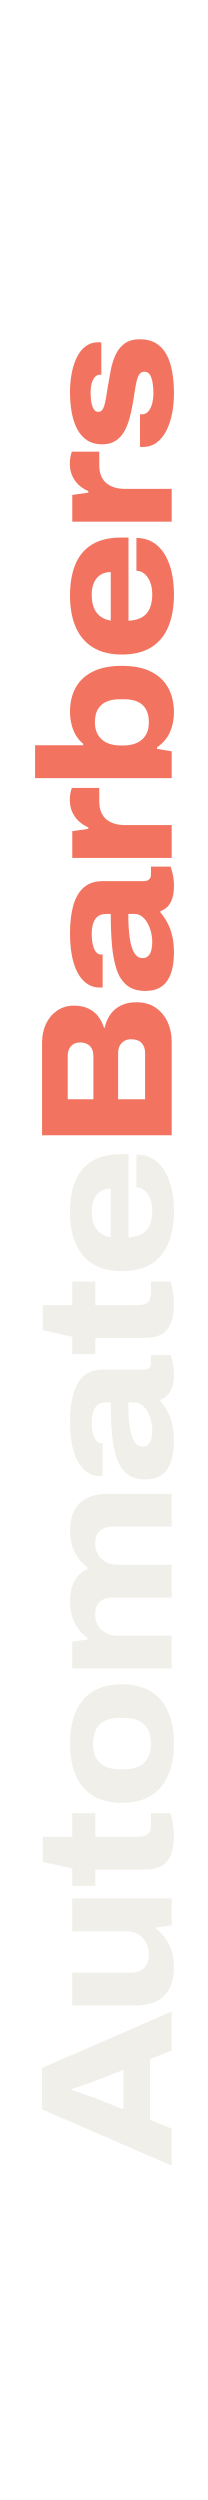
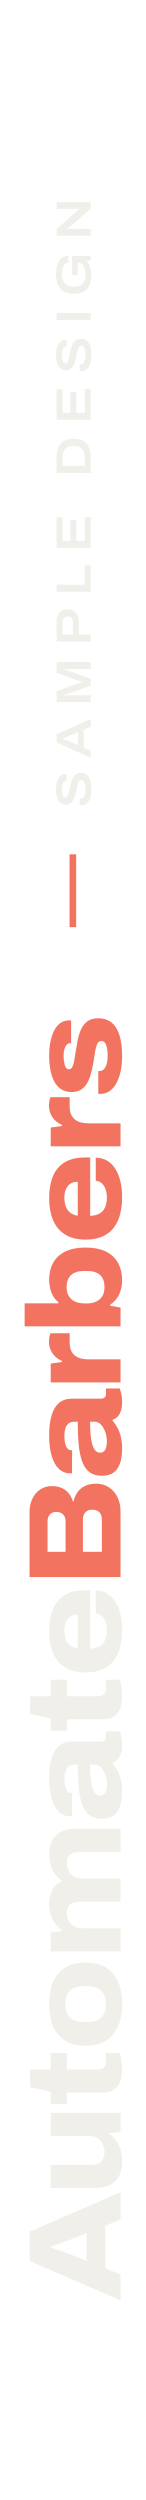
- <svg xmlns="http://www.w3.org/2000/svg" width="44" height="530" viewBox="0 0 44 530">
+ <svg xmlns="http://www.w3.org/2000/svg" width="44" height="755" viewBox="0 0 44 755">
  <defs>
-     <g id="m" transform="translate(-194.6 14.4)">
+     <g id="m" transform="translate(-317.7 14.4)">
      <path fill="#f1efe9" d="M8.32 0L0.48 0L12.40-27.48L21.20-27.48L33.16 0L24.92 0L23.04-4.60L10.20-4.60L8.32 0ZM14.68-15.92L12.40-10.24L20.80-10.24L18.56-15.92Q18.40-16.36 18.16-17.02Q17.92-17.68 17.66-18.44Q17.40-19.20 17.16-19.92Q16.92-20.64 16.76-21.08L16.76-21.08L16.48-21.08Q16.24-20.36 15.90-19.38Q15.56-18.40 15.24-17.48Q14.92-16.56 14.68-15.92L14.68-15.92ZM42.60 0.48L42.60 0.48Q38.60 0.48 36.52-1.56Q34.44-3.60 34.44-7.76L34.44-7.76L34.44-21.08L41.40-21.08L41.40-8.76Q41.40-7.76 41.66-7.02Q41.92-6.28 42.42-5.80Q42.92-5.32 43.66-5.08Q44.40-4.84 45.32-4.84L45.32-4.84Q46.68-4.84 47.78-5.44Q48.88-6.04 49.52-7.08Q50.16-8.12 50.16-9.44L50.16-9.44L50.16-21.08L57.12-21.08L57.12 0L51.44 0L50.96-3.28L50.64-3.28Q49.72-2 48.44-1.16Q47.16-0.32 45.68 0.08Q44.20 0.48 42.60 0.48ZM70.40 0.48L70.40 0.48Q68.04 0.48 66.44-0.14Q64.84-0.76 64.04-2.10Q63.24-3.44 63.24-5.64L63.24-5.64L63.24-16.20L59.80-16.20L59.80-21.08L63.48-21.08L64.88-27.32L70.20-27.32L70.20-21.08L75.20-21.08L75.20-16.20L70.20-16.20L70.20-7.12Q70.20-5.80 70.74-5.10Q71.28-4.40 72.84-4.40L72.84-4.40L75.20-4.40L75.20-0.24Q74.68-0.04 73.80 0.12Q72.92 0.28 72 0.38Q71.08 0.48 70.40 0.48ZM89.96 0.48L89.96 0.48Q86.08 0.48 83.26-0.74Q80.44-1.96 78.92-4.40Q77.40-6.84 77.40-10.56L77.40-10.56Q77.40-14.28 78.92-16.72Q80.44-19.16 83.26-20.36Q86.08-21.56 89.96-21.56L89.96-21.56Q93.84-21.56 96.66-20.36Q99.48-19.16 101-16.72Q102.52-14.28 102.52-10.56L102.52-10.56Q102.52-6.84 101-4.40Q99.48-1.96 96.66-0.74Q93.84 0.48 89.96 0.48ZM89.96-4.40L89.96-4.40Q91.80-4.40 93.02-5.08Q94.24-5.76 94.82-7Q95.40-8.24 95.40-9.96L95.40-9.96L95.40-11.12Q95.40-12.84 94.82-14.10Q94.24-15.36 93.02-16.02Q91.80-16.68 89.96-16.68L89.96-16.68Q88.08-16.68 86.88-16.02Q85.68-15.36 85.10-14.10Q84.52-12.84 84.52-11.12L84.52-11.12L84.52-9.96Q84.52-8.24 85.10-7Q85.68-5.76 86.88-5.08Q88.08-4.40 89.96-4.40ZM112.84 0L105.88 0L105.88-21.08L111.56-21.08L112.04-17.84L112.36-17.84Q113.28-19.12 114.48-19.94Q115.68-20.76 117.12-21.16Q118.56-21.56 120.04-21.56L120.04-21.56Q122.64-21.56 124.38-20.64Q126.12-19.72 127-17.84L127-17.84L127.32-17.84Q128.24-19.12 129.46-19.94Q130.68-20.76 132.12-21.16Q133.56-21.56 135.08-21.56L135.08-21.56Q137.64-21.56 139.38-20.66Q141.12-19.76 142.02-17.96Q142.92-16.16 142.92-13.40L142.92-13.40L142.92 0L135.96 0L135.96-12.36Q135.96-13.36 135.72-14.08Q135.48-14.80 135.02-15.28Q134.56-15.76 133.90-16Q133.24-16.24 132.40-16.24L132.40-16.24Q131.12-16.24 130.10-15.64Q129.08-15.04 128.48-14.02Q127.88-13 127.88-11.68L127.88-11.68L127.88 0L120.92 0L120.92-12.36Q120.92-13.36 120.68-14.08Q120.44-14.80 119.98-15.28Q119.52-15.76 118.86-16Q118.20-16.24 117.36-16.24L117.36-16.24Q116.08-16.24 115.06-15.64Q114.04-15.04 113.44-14.02Q112.84-13 112.84-11.68L112.84-11.68L112.84 0ZM154.12 0.48L154.12 0.48Q152.52 0.48 151.04 0.20Q149.56-0.08 148.40-0.76Q147.24-1.44 146.60-2.62Q145.96-3.80 145.96-5.60L145.96-5.60Q145.96-8 147.12-9.46Q148.28-10.92 150.46-11.66Q152.64-12.40 155.62-12.66Q158.60-12.92 162.28-12.92L162.28-12.92L162.28-13.88Q162.28-14.96 161.80-15.62Q161.32-16.28 160.36-16.62Q159.40-16.96 157.96-16.96L157.96-16.96Q156.80-16.96 155.82-16.74Q154.84-16.52 154.26-16.08Q153.68-15.64 153.68-14.96L153.68-14.96L153.68-14.64L146.72-14.64Q146.68-14.80 146.68-14.94Q146.68-15.08 146.68-15.28L146.68-15.28Q146.68-17.16 148-18.58Q149.32-20 151.90-20.78Q154.48-21.56 158.16-21.56L158.16-21.56Q161.60-21.56 164.08-20.86Q166.56-20.16 167.90-18.64Q169.24-17.12 169.24-14.64L169.24-14.64L169.24-5.92Q169.24-5.24 169.58-4.82Q169.92-4.40 170.56-4.40L170.56-4.40L172.32-4.40L172.32-0.24Q171.80-0.04 170.72 0.22Q169.64 0.48 168.28 0.48L168.28 0.48Q166.60 0.48 165.50 0.10Q164.40-0.28 163.78-0.92Q163.16-1.56 162.88-2.40L162.88-2.40L162.60-2.40Q161.64-1.56 160.40-0.90Q159.16-0.24 157.60 0.12Q156.04 0.48 154.12 0.48ZM156.40-4.12L156.40-4.12Q157.32-4.12 158.34-4.36Q159.36-4.60 160.26-5.08Q161.16-5.56 161.72-6.26Q162.28-6.96 162.28-7.88L162.28-7.88L162.28-9.20Q159.16-9.20 157.08-8.88Q155-8.56 153.96-7.90Q152.92-7.24 152.92-6.16L152.92-6.16Q152.92-5.40 153.40-4.94Q153.88-4.48 154.68-4.30Q155.48-4.12 156.40-4.12ZM183.12 0.48L183.12 0.48Q180.76 0.48 179.16-0.14Q177.56-0.76 176.76-2.10Q175.96-3.44 175.96-5.64L175.96-5.64L175.96-16.20L172.52-16.20L172.52-21.08L176.20-21.08L177.60-27.32L182.92-27.32L182.92-21.08L187.92-21.08L187.92-16.20L182.92-16.20L182.92-7.12Q182.92-5.80 183.46-5.10Q184-4.40 185.56-4.40L185.56-4.40L187.92-4.40L187.92-0.24Q187.40-0.04 186.52 0.12Q185.64 0.28 184.72 0.38Q183.80 0.48 183.12 0.48ZM202.88 0.48L202.88 0.48Q198.92 0.48 196.06-0.70Q193.20-1.88 191.66-4.32Q190.12-6.76 190.12-10.56L190.12-10.56Q190.12-14.28 191.64-16.72Q193.16-19.16 195.96-20.36Q198.76-21.56 202.60-21.56L202.60-21.56Q206.52-21.56 209.28-20.40Q212.04-19.24 213.48-16.84Q214.92-14.44 214.92-10.72L214.92-10.72L214.92-9.16L197.28-9.16Q197.36-7.48 197.98-6.36Q198.60-5.24 199.84-4.68Q201.08-4.12 202.92-4.12L202.92-4.12Q203.96-4.12 204.84-4.36Q205.72-4.60 206.40-5.04Q207.08-5.48 207.46-6.08Q207.84-6.68 207.88-7.48L207.88-7.48L214.84-7.48Q214.84-5.60 214.00-4.12Q213.16-2.64 211.58-1.62Q210.00-0.60 207.80-0.06Q205.60 0.48 202.88 0.48ZM197.32-12.92L197.32-12.92L207.60-12.92Q207.60-13.92 207.26-14.66Q206.92-15.40 206.28-15.92Q205.64-16.44 204.76-16.70Q203.88-16.96 202.84-16.96L202.84-16.96Q201.16-16.96 200.00-16.48Q198.84-16 198.18-15.10Q197.52-14.20 197.32-12.92Z" />
      <path fill="#f2735f" d="M238.72 0L218.92 0L218.92-27.48L238.60-27.48Q240.80-27.48 242.56-26.64Q244.32-25.80 245.36-24.28Q246.40-22.76 246.40-20.72L246.40-20.72Q246.40-18.92 245.78-17.64Q245.16-16.36 244.10-15.56Q243.04-14.76 241.72-14.36L241.72-14.36L241.72-14.20Q243.24-13.88 244.46-13.06Q245.68-12.24 246.40-10.84Q247.12-9.44 247.12-7.44L247.12-7.44Q247.12-5.08 245.98-3.42Q244.84-1.76 242.96-0.88Q241.08 0 238.72 0L238.72 0ZM226.56-11.36L226.56-5.64L236.40-5.64Q237.68-5.64 238.48-6.38Q239.28-7.12 239.28-8.60L239.28-8.60Q239.28-9.40 238.92-10.04Q238.56-10.68 237.90-11.02Q237.24-11.36 236.28-11.36L236.28-11.36L226.56-11.36ZM226.56-22.04L226.56-16.60L235.72-16.60Q236.64-16.60 237.28-16.94Q237.92-17.28 238.26-17.92Q238.60-18.56 238.60-19.40L238.60-19.40Q238.60-20.64 237.82-21.34Q237.04-22.04 235.84-22.04L235.84-22.04L226.56-22.04ZM257.68 0.48L257.68 0.48Q256.08 0.48 254.60 0.20Q253.12-0.08 251.96-0.76Q250.80-1.44 250.16-2.62Q249.52-3.80 249.52-5.60L249.52-5.60Q249.52-8 250.68-9.46Q251.84-10.92 254.02-11.66Q256.20-12.40 259.18-12.66Q262.16-12.92 265.84-12.92L265.84-12.92L265.84-13.88Q265.84-14.96 265.36-15.62Q264.88-16.28 263.92-16.62Q262.96-16.96 261.52-16.96L261.52-16.96Q260.36-16.96 259.38-16.74Q258.40-16.52 257.82-16.08Q257.24-15.64 257.24-14.96L257.24-14.96L257.24-14.64L250.28-14.64Q250.24-14.80 250.24-14.94Q250.24-15.08 250.24-15.28L250.24-15.28Q250.24-17.16 251.56-18.58Q252.88-20 255.46-20.78Q258.04-21.56 261.72-21.56L261.72-21.56Q265.16-21.56 267.64-20.86Q270.12-20.16 271.46-18.64Q272.80-17.12 272.80-14.64L272.80-14.64L272.80-5.92Q272.80-5.24 273.14-4.82Q273.48-4.40 274.12-4.40L274.12-4.40L275.88-4.40L275.88-0.24Q275.36-0.04 274.28 0.22Q273.20 0.48 271.84 0.48L271.84 0.48Q270.16 0.48 269.06 0.10Q267.96-0.28 267.34-0.92Q266.72-1.56 266.44-2.40L266.44-2.40L266.16-2.40Q265.20-1.56 263.96-0.90Q262.72-0.24 261.16 0.12Q259.60 0.48 257.68 0.48ZM259.96-4.12L259.96-4.12Q260.88-4.12 261.90-4.36Q262.92-4.60 263.82-5.08Q264.72-5.56 265.28-6.26Q265.84-6.96 265.84-7.88L265.84-7.88L265.84-9.20Q262.72-9.20 260.64-8.88Q258.56-8.56 257.52-7.90Q256.48-7.24 256.48-6.16L256.48-6.16Q256.48-5.40 256.96-4.94Q257.44-4.48 258.24-4.30Q259.04-4.12 259.96-4.12ZM284.68 0L277.72 0L277.72-21.08L283.40-21.08L283.88-17.68L284.20-17.68Q284.72-18.88 285.56-19.76Q286.40-20.64 287.54-21.12Q288.68-21.60 290.00-21.60L290.00-21.60Q290.76-21.60 291.42-21.48Q292.08-21.36 292.56-21.16L292.56-21.16L292.56-15.36L289.76-15.36Q288.44-15.36 287.48-14.98Q286.52-14.60 285.90-13.86Q285.28-13.12 284.98-12.12Q284.68-11.12 284.68-9.92L284.68-9.92L284.68 0ZM308.56 0.48L308.56 0.48Q306.32 0.48 304.40-0.36Q302.48-1.20 301.16-3.12L301.16-3.12L300.84-3.12L300.32 0L294.64 0L294.64-28.96L301.60-28.96L301.60-18.76L301.92-18.76Q302.68-19.72 303.76-20.34Q304.84-20.96 306.12-21.26Q307.40-21.56 308.72-21.56L308.72-21.56Q311.60-21.56 313.78-20.38Q315.96-19.20 317.20-16.76Q318.44-14.32 318.44-10.56L318.44-10.56Q318.44-6.80 317.20-4.36Q315.96-1.92 313.74-0.72Q311.52 0.48 308.56 0.48ZM306.48-4.84L306.48-4.84Q308.16-4.84 309.24-5.46Q310.32-6.08 310.84-7.24Q311.36-8.40 311.36-10L311.36-10L311.36-11.04Q311.36-12.68 310.84-13.84Q310.32-15 309.26-15.64Q308.20-16.28 306.48-16.28L306.48-16.28Q305.24-16.28 304.32-15.88Q303.40-15.48 302.78-14.76Q302.16-14.04 301.86-13.04Q301.56-12.04 301.56-10.84L301.56-10.84L301.56-10.20Q301.56-8.60 302.10-7.40Q302.64-6.20 303.72-5.52Q304.80-4.84 306.48-4.84ZM333.60 0.48L333.60 0.48Q329.64 0.48 326.78-0.70Q323.92-1.88 322.38-4.32Q320.84-6.76 320.84-10.56L320.84-10.56Q320.84-14.28 322.36-16.72Q323.88-19.16 326.68-20.36Q329.48-21.56 333.32-21.56L333.32-21.56Q337.24-21.56 340-20.40Q342.76-19.24 344.20-16.84Q345.64-14.44 345.64-10.72L345.64-10.72L345.64-9.16L328-9.16Q328.08-7.48 328.70-6.36Q329.32-5.24 330.56-4.68Q331.80-4.12 333.64-4.12L333.64-4.12Q334.68-4.12 335.56-4.36Q336.44-4.60 337.12-5.04Q337.80-5.48 338.18-6.08Q338.56-6.68 338.60-7.48L338.60-7.48L345.56-7.48Q345.56-5.60 344.72-4.12Q343.88-2.64 342.30-1.62Q340.72-0.60 338.52-0.06Q336.32 0.48 333.60 0.48ZM328.04-12.92L328.04-12.92L338.32-12.92Q338.32-13.92 337.98-14.66Q337.64-15.40 337-15.92Q336.36-16.44 335.48-16.70Q334.60-16.96 333.56-16.96L333.56-16.96Q331.88-16.96 330.72-16.48Q329.56-16 328.90-15.10Q328.24-14.20 328.04-12.92ZM355.96 0L349 0L349-21.08L354.68-21.08L355.16-17.68L355.48-17.68Q356-18.88 356.84-19.76Q357.68-20.64 358.82-21.12Q359.96-21.60 361.28-21.60L361.28-21.60Q362.04-21.60 362.70-21.48Q363.36-21.36 363.84-21.16L363.84-21.16L363.84-15.36L361.04-15.36Q359.72-15.36 358.76-14.98Q357.80-14.60 357.18-13.86Q356.56-13.12 356.26-12.12Q355.96-11.12 355.96-9.92L355.96-9.92L355.96 0ZM376.20 0.48L376.20 0.48Q373.96 0.48 371.92 0.08Q369.88-0.32 368.28-1.14Q366.68-1.96 365.76-3.20Q364.84-4.44 364.84-6.12L364.84-6.12Q364.84-6.28 364.84-6.42Q364.84-6.56 364.88-6.72L364.88-6.72L371.76-6.72Q371.76-6.60 371.76-6.50Q371.76-6.40 371.76-6.32L371.76-6.32Q371.76-5.48 372.40-4.94Q373.04-4.40 374.06-4.14Q375.08-3.88 376.24-3.88L376.24-3.88Q377.20-3.88 378.26-4.02Q379.32-4.16 380.06-4.56Q380.80-4.96 380.80-5.80L380.80-5.80Q380.80-6.68 379.86-7.08Q378.92-7.48 377.36-7.72Q375.80-7.96 373.88-8.28L373.88-8.28Q372.28-8.56 370.78-8.98Q369.28-9.40 368.06-10.10Q366.84-10.80 366.12-11.94Q365.40-13.08 365.40-14.76L365.40-14.76Q365.40-16.64 366.26-17.94Q367.12-19.24 368.64-20.04Q370.16-20.84 372.18-21.20Q374.20-21.56 376.48-21.56L376.48-21.56Q378.56-21.56 380.44-21.20Q382.32-20.84 383.82-20.12Q385.32-19.40 386.18-18.26Q387.04-17.12 387.04-15.56L387.04-15.56Q387.04-15.40 387.04-15.20Q387.04-15 387-14.92L387-14.92L380.16-14.92L380.16-15.20Q380.16-15.88 379.62-16.32Q379.08-16.76 378.24-16.98Q377.40-17.20 376.36-17.20L376.36-17.20Q375.88-17.20 375.18-17.14Q374.48-17.08 373.82-16.92Q373.16-16.76 372.72-16.44Q372.28-16.12 372.28-15.56L372.28-15.56Q372.28-14.88 373.04-14.52Q373.80-14.16 375.04-13.96Q376.28-13.76 377.76-13.52L377.76-13.52Q379.48-13.24 381.22-12.90Q382.96-12.56 384.42-11.88Q385.88-11.20 386.78-9.98Q387.68-8.76 387.68-6.72L387.68-6.72Q387.68-4.68 386.80-3.28Q385.92-1.88 384.36-1.06Q382.80-0.24 380.70 0.12Q378.60 0.48 376.20 0.48Z" />
+       <rect x="415.2" y="-15.4" width="22" height="2" fill="#f2735f" />
+       <path fill="#f1efe9" d="M456.89-8.82L456.89-8.82Q455.89-8.82 454.99-8.98Q454.09-9.15 453.40-9.53Q452.72-9.91 452.33-10.54Q451.94-11.18 451.94-12.09L451.94-12.09Q451.94-12.15 451.95-12.22Q451.96-12.29 451.96-12.33L451.96-12.33L454.07-12.33Q454.06-12.29 454.05-12.20Q454.04-12.12 454.04-12.03L454.04-12.03Q454.04-11.55 454.39-11.23Q454.73-10.90 455.38-10.75Q456.02-10.59 456.89-10.59L456.89-10.59Q457.36-10.59 457.77-10.63Q458.18-10.68 458.53-10.78Q458.87-10.88 459.12-11.02Q459.37-11.16 459.50-11.36Q459.64-11.56 459.64-11.80L459.64-11.80Q459.64-12.22 459.33-12.48Q459.02-12.73 458.49-12.91Q457.96-13.08 457.30-13.21Q456.64-13.35 455.93-13.49Q455.23-13.63 454.56-13.86Q453.89-14.09 453.37-14.42Q452.84-14.76 452.53-15.29Q452.21-15.81 452.21-16.56L452.21-16.56Q452.21-17.28 452.54-17.83Q452.87-18.38 453.49-18.74Q454.10-19.11 454.97-19.30Q455.84-19.48 456.92-19.48L456.92-19.48Q457.97-19.48 458.82-19.29Q459.67-19.09 460.26-18.72Q460.85-18.34 461.16-17.79Q461.47-17.23 461.47-16.50L461.47-16.50L461.47-16.29L459.40-16.29L459.40-16.47Q459.40-16.84 459.08-17.12Q458.77-17.40 458.23-17.56Q457.69-17.71 456.98-17.71L456.98-17.71Q456.10-17.71 455.52-17.59Q454.94-17.46 454.66-17.22Q454.37-16.98 454.37-16.65L454.37-16.65Q454.37-16.29 454.69-16.06Q455-15.82 455.53-15.68Q456.05-15.52 456.72-15.40Q457.39-15.27 458.09-15.11Q458.80-14.96 459.46-14.74Q460.12-14.52 460.65-14.18Q461.18-13.83 461.49-13.32Q461.80-12.81 461.80-12.07L461.80-12.07Q461.80-10.89 461.17-10.18Q460.55-9.46 459.44-9.14Q458.33-8.82 456.89-8.82ZM468.55-9L466.37-9L470.95-19.30L473.47-19.30L478.06-9L475.75-9L474.85-11.10L469.45-11.10L468.55-9ZM471.32-15.50L470.20-12.84L474.08-12.84L472.97-15.50Q472.90-15.66 472.78-15.94Q472.67-16.21 472.56-16.52Q472.45-16.83 472.34-17.09Q472.24-17.36 472.19-17.48L472.19-17.48L472.10-17.48Q471.98-17.17 471.83-16.79Q471.68-16.39 471.55-16.04Q471.41-15.69 471.32-15.50L471.32-15.50ZM485.21-9L483.19-9L483.19-19.30L486.49-19.30L488.48-13.79Q488.57-13.52 488.71-13.12Q488.84-12.72 488.98-12.31Q489.11-11.89 489.20-11.58L489.20-11.58L489.32-11.58Q489.40-11.87 489.52-12.25Q489.64-12.64 489.77-13.05Q489.91-13.46 490.01-13.79L490.01-13.79L492.01-19.30L495.26-19.30L495.26-9L493.15-9L493.15-14.76Q493.15-15.22 493.15-15.73Q493.16-16.23 493.18-16.63Q493.21-17.04 493.21-17.19L493.21-17.19L493.09-17.19Q493.04-17.01 492.92-16.63Q492.80-16.25 492.67-15.82Q492.55-15.40 492.44-15.11L492.44-15.11L490.19-9L488.18-9L485.92-15.09Q485.81-15.40 485.69-15.79Q485.57-16.17 485.47-16.55Q485.36-16.92 485.27-17.19L485.27-17.19L485.15-17.19Q485.17-16.91 485.18-16.48Q485.20-16.05 485.20-15.60Q485.21-15.15 485.21-14.76L485.21-14.76L485.21-9ZM503.57-9L501.46-9L501.46-19.30L507.82-19.30Q508.88-19.30 509.62-18.88Q510.37-18.46 510.76-17.71Q511.16-16.96 511.16-15.96L511.16-15.96Q511.16-14.97 510.76-14.21Q510.35-13.46 509.59-13.03Q508.82-12.60 507.73-12.60L507.73-12.60L503.57-12.60L503.57-9ZM503.57-17.52L503.57-14.38L507.38-14.38Q508.16-14.38 508.59-14.80Q509.02-15.22 509.02-15.96L509.02-15.96Q509.02-16.45 508.82-16.80Q508.63-17.14 508.27-17.33Q507.92-17.52 507.38-17.52L507.38-17.52L503.57-17.52ZM524.47-9L516.50-9L516.50-19.30L518.62-19.30L518.62-10.86L524.47-10.86L524.47-9ZM539.08-9L529.75-9L529.75-19.30L538.97-19.30L538.97-17.52L531.86-17.52L531.86-15.15L538.19-15.15L538.19-13.37L531.86-13.37L531.86-10.79L539.08-10.79L539.08-9ZM557.18-9L552.38-9L552.38-19.30L557.18-19.30Q558.91-19.30 560.14-18.73Q561.38-18.15 562.04-17.01Q562.70-15.87 562.70-14.14L562.70-14.14Q562.70-12.44 562.04-11.29Q561.38-10.15 560.14-9.58Q558.91-9 557.18-9L557.18-9ZM554.50-17.52L554.50-10.79L557.12-10.79Q557.90-10.79 558.52-10.99Q559.15-11.19 559.60-11.59Q560.05-11.98 560.29-12.59Q560.53-13.18 560.53-13.98L560.53-13.98L560.53-14.31Q560.53-15.12 560.29-15.72Q560.05-16.32 559.60-16.72Q559.15-17.12 558.52-17.32Q557.90-17.52 557.12-17.52L557.12-17.52L554.50-17.52ZM577.78-9L568.45-9L568.45-19.30L577.67-19.30L577.67-17.52L570.56-17.52L570.56-15.15L576.89-15.15L576.89-13.37L570.56-13.37L570.56-10.79L577.78-10.79L577.78-9ZM588.01-8.82L588.01-8.82Q587.00-8.82 586.10-8.98Q585.20-9.15 584.52-9.53Q583.84-9.91 583.45-10.54Q583.06-11.18 583.06-12.09L583.06-12.09Q583.06-12.15 583.06-12.22Q583.07-12.29 583.07-12.33L583.07-12.33L585.19-12.33Q585.17-12.29 585.16-12.20Q585.16-12.12 585.16-12.03L585.16-12.03Q585.16-11.55 585.50-11.23Q585.85-10.90 586.49-10.75Q587.14-10.59 588.01-10.59L588.01-10.59Q588.47-10.59 588.88-10.63Q589.30-10.68 589.64-10.78Q589.99-10.88 590.23-11.02Q590.48-11.16 590.62-11.36Q590.75-11.56 590.75-11.80L590.75-11.80Q590.75-12.22 590.44-12.48Q590.14-12.73 589.60-12.91Q589.07-13.08 588.41-13.21Q587.75-13.35 587.05-13.49Q586.34-13.63 585.67-13.86Q585.01-14.09 584.48-14.42Q583.96-14.76 583.64-15.29Q583.33-15.81 583.33-16.56L583.33-16.56Q583.33-17.28 583.66-17.83Q583.99-18.38 584.60-18.74Q585.22-19.11 586.09-19.30Q586.96-19.48 588.04-19.48L588.04-19.48Q589.09-19.48 589.93-19.29Q590.78-19.09 591.37-18.72Q591.97-18.34 592.27-17.79Q592.58-17.23 592.58-16.50L592.58-16.50L592.58-16.29L590.51-16.29L590.51-16.47Q590.51-16.84 590.20-17.12Q589.88-17.40 589.34-17.56Q588.80-17.71 588.10-17.71L588.10-17.71Q587.21-17.71 586.63-17.59Q586.06-17.46 585.77-17.22Q585.49-16.98 585.49-16.65L585.49-16.65Q585.49-16.29 585.80-16.06Q586.12-15.82 586.64-15.68Q587.17-15.52 587.83-15.40Q588.50-15.27 589.21-15.11Q589.91-14.96 590.57-14.74Q591.23-14.52 591.76-14.18Q592.30-13.83 592.60-13.32Q592.91-12.81 592.91-12.07L592.91-12.07Q592.91-10.89 592.29-10.18Q591.67-9.46 590.56-9.14Q589.45-8.82 588.01-8.82ZM600.68-9L598.57-9L598.57-19.30L600.68-19.30L600.68-9ZM612.11-8.82L612.11-8.82Q609.35-8.82 607.91-10.13Q606.47-11.43 606.47-14.14L606.47-14.14Q606.47-15.93 607.18-17.12Q607.90-18.30 609.24-18.89Q610.58-19.48 612.46-19.48L612.46-19.48Q613.63-19.48 614.62-19.25Q615.62-19.02 616.36-18.55Q617.11-18.09 617.52-17.38Q617.93-16.68 617.93-15.72L617.93-15.72L615.82-15.72Q615.82-16.25 615.55-16.62Q615.28-17.00 614.82-17.23Q614.36-17.48 613.77-17.59Q613.18-17.70 612.53-17.70L612.53-17.70Q611.63-17.70 610.91-17.50Q610.19-17.30 609.69-16.88Q609.19-16.45 608.92-15.82Q608.65-15.18 608.65-14.32L608.65-14.32L608.65-13.98Q608.65-12.79 609.07-12.04Q609.50-11.29 610.32-10.95Q611.14-10.61 612.29-10.61L612.29-10.61Q613.45-10.61 614.23-10.87Q615.02-11.13 615.43-11.63Q615.85-12.12 615.85-12.82L615.85-12.82L615.85-12.93L612.11-12.93L612.11-14.64L617.93-14.64L617.93-9L616.54-9L616.33-10.24Q615.83-9.75 615.19-9.44Q614.54-9.12 613.78-8.97Q613.01-8.82 612.11-8.82ZM626.06-9L624.03-9L624.03-19.30L626.03-19.30L631.06-13.56Q631.19-13.43 631.38-13.21Q631.57-12.99 631.75-12.77Q631.94-12.54 632.06-12.38L632.06-12.38L632.16-12.38Q632.15-12.64 632.14-12.97Q632.13-13.30 632.13-13.56L632.13-13.56L632.13-19.30L634.16-19.30L634.16-9L632.20-9L627.15-14.80Q626.90-15.09 626.60-15.46Q626.30-15.82 626.13-16.02L626.13-16.02L626.05-16.02Q626.05-15.82 626.05-15.48Q626.06-15.13 626.06-14.71L626.06-14.71L626.06-9Z" />
    </g>
  </defs>
-   <use href="#m" transform="translate(22.0 265.0) rotate(-90)" />
+   <use href="#m" transform="translate(22 377.5) rotate(-90)" />
</svg>
